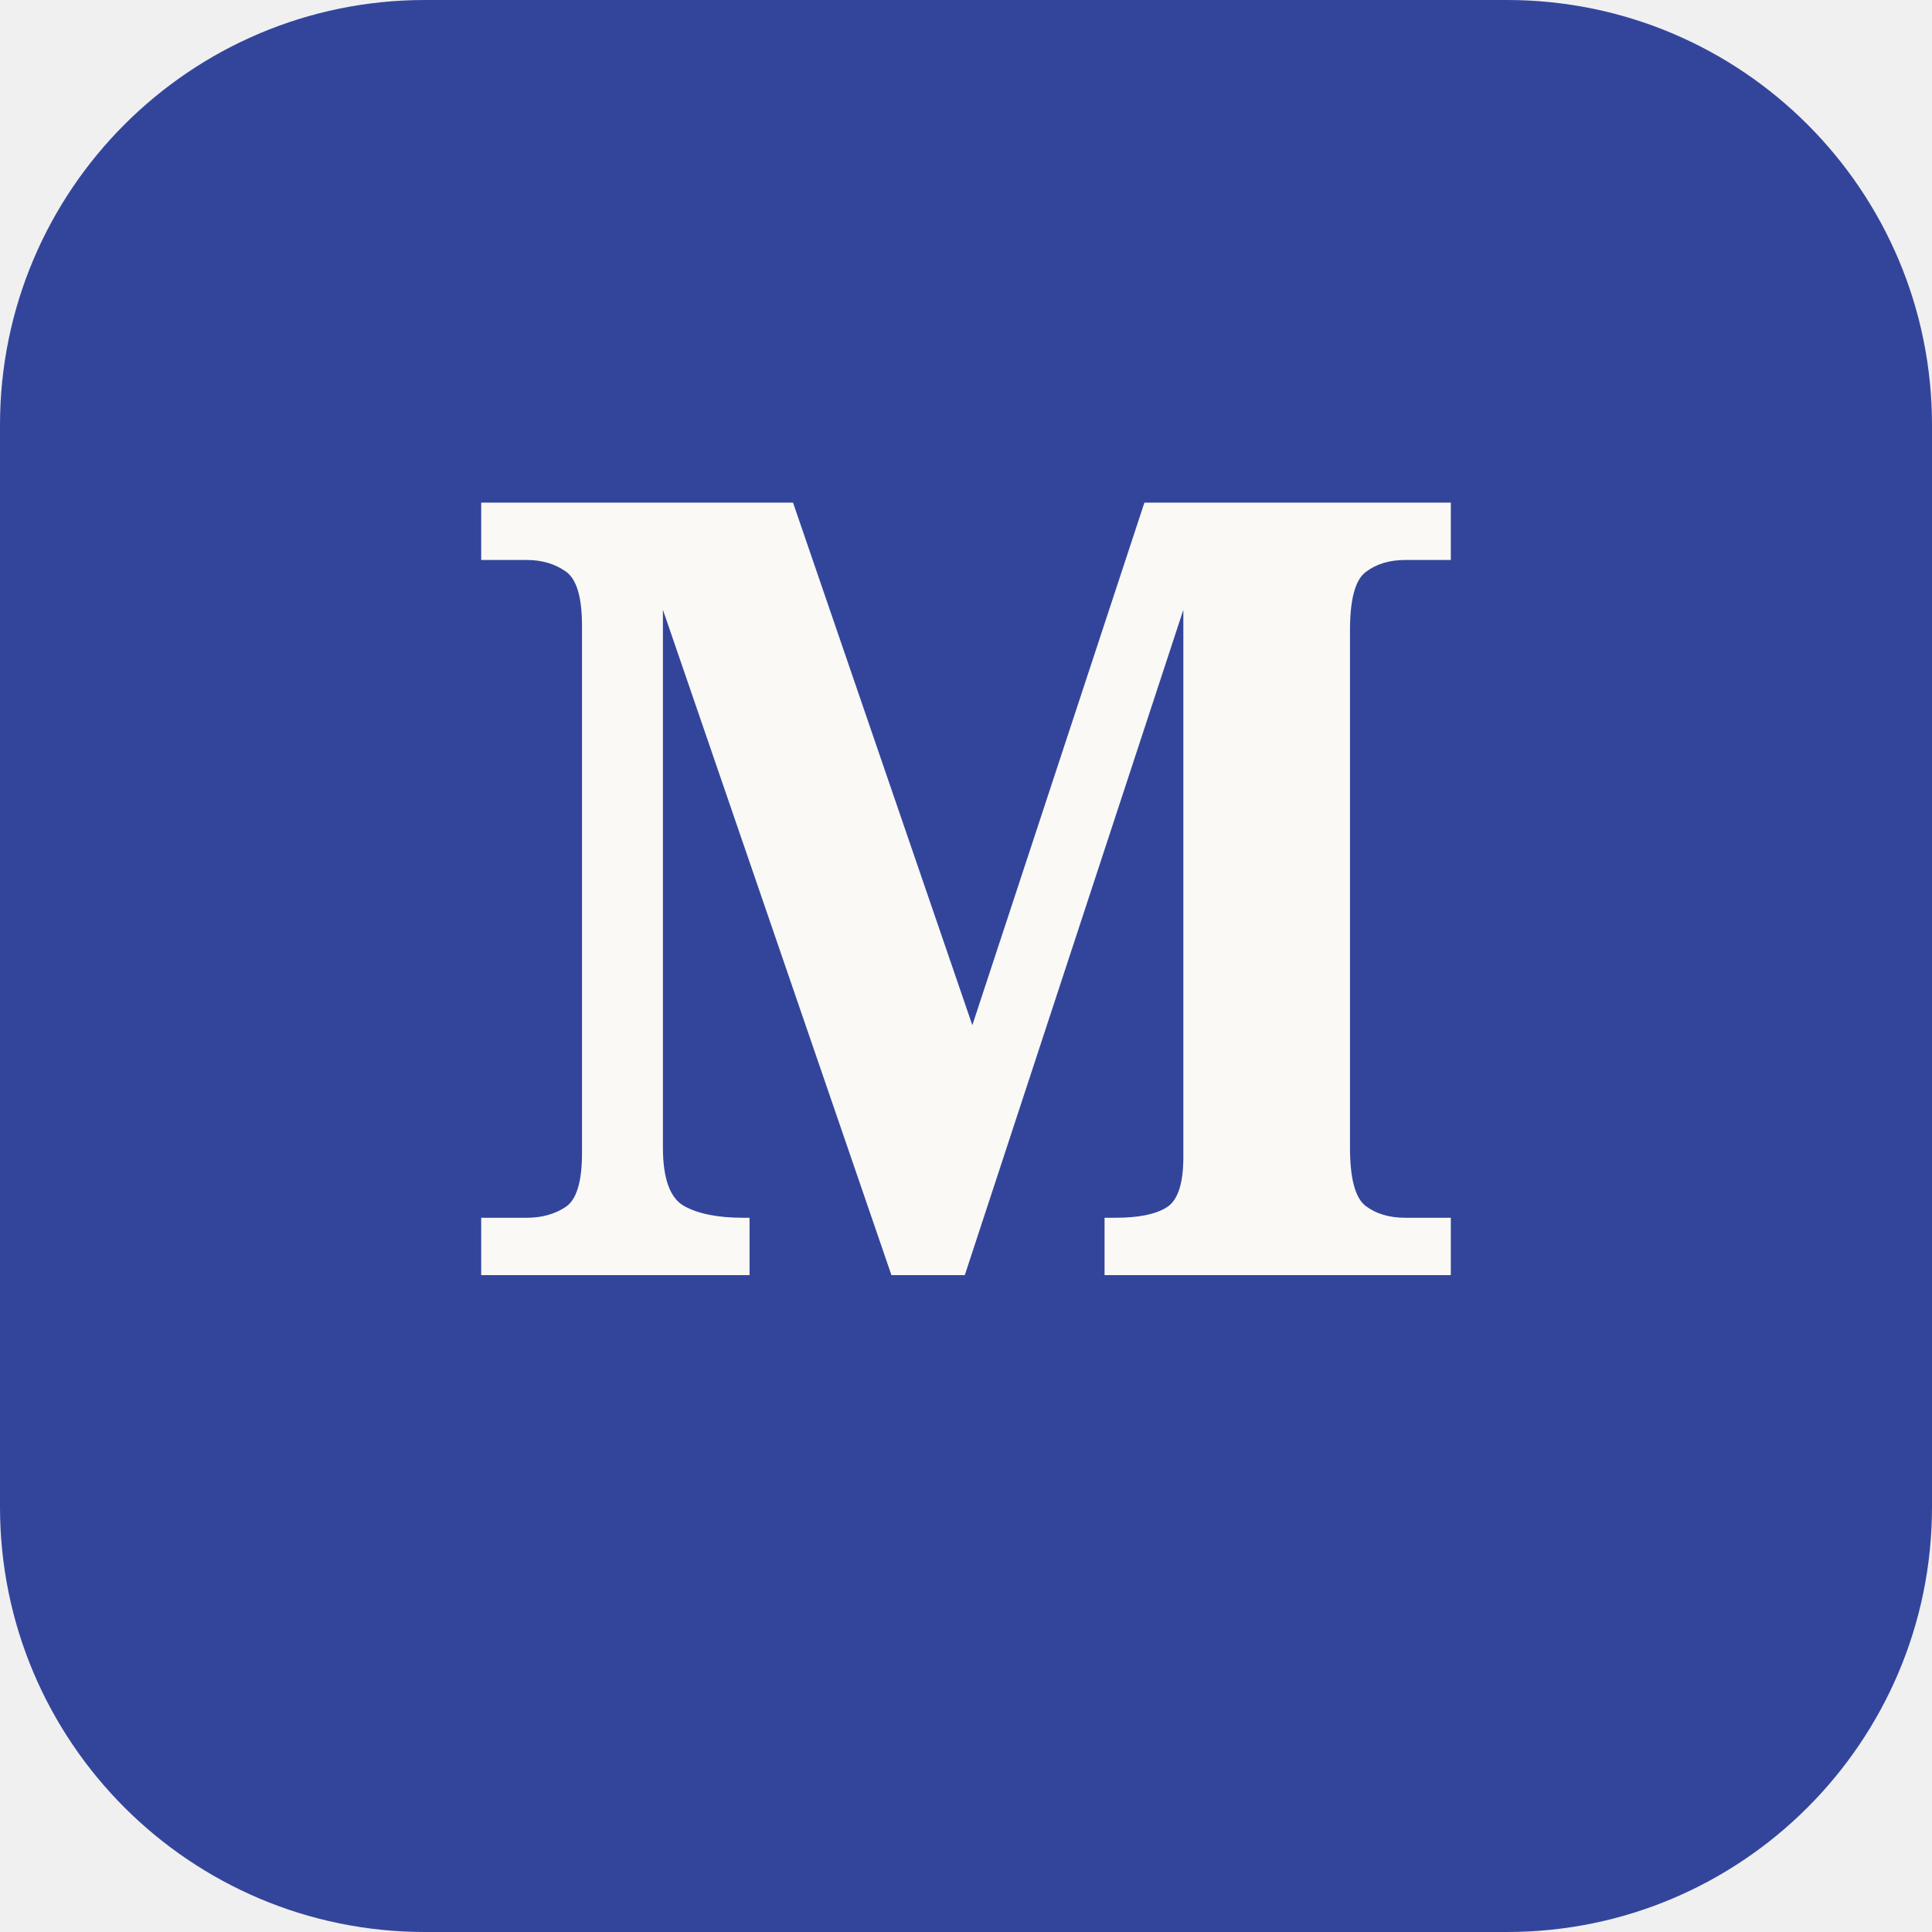
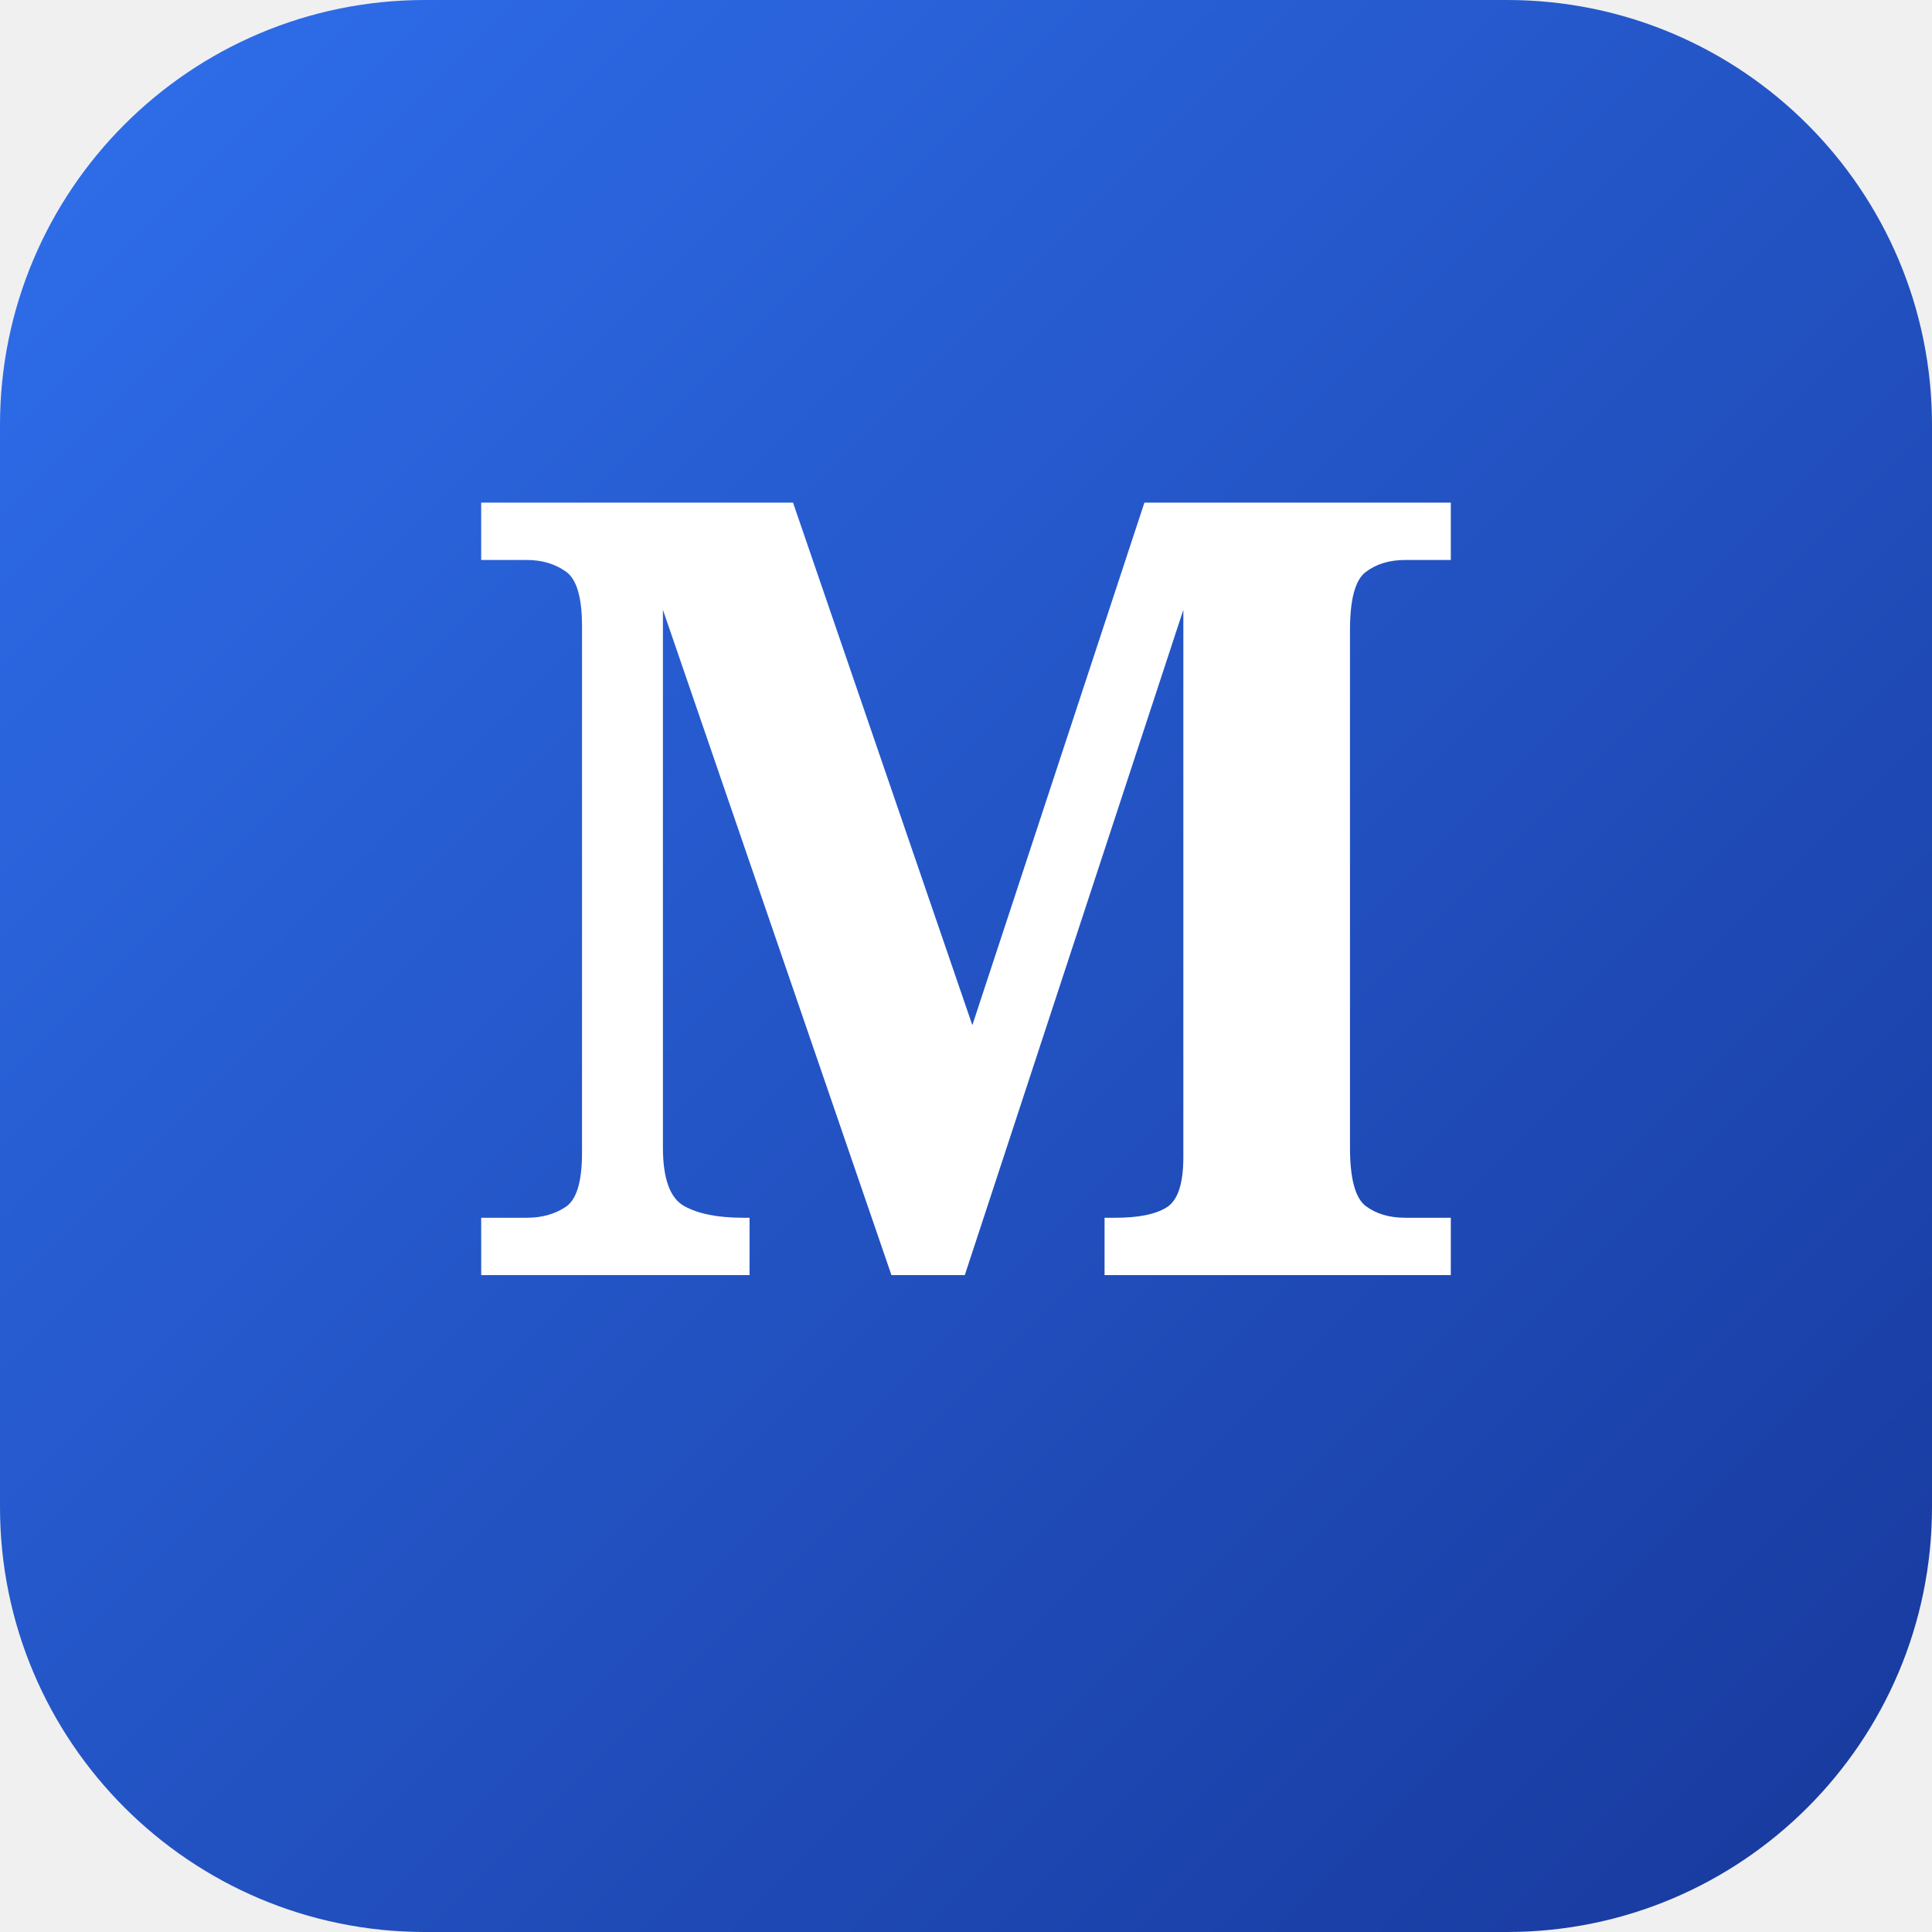
<svg xmlns="http://www.w3.org/2000/svg" viewBox="0 0 100 100">
-   <rect width="100" height="100" rx="22" fill="#33459B" />
-   <text x="50" y="66" font-family="Georgia, serif" font-size="56" font-weight="600" fill="#FAF9F5" text-anchor="middle">M</text>
+   <defs>
+     <linearGradient id="g" x1="0" y1="0" x2="1" y2="1">
+       <stop offset="0" stop-color="#2F6FED" />
+       <stop offset="1" stop-color="#17389B" />
+     </linearGradient>
+   </defs>
+   <rect width="100" height="100" rx="22" fill="url(#g)" />
+   <text x="50" y="66" font-family="Georgia, serif" font-size="56" font-weight="600" fill="#FFFFFF" text-anchor="middle">M</text>
</svg>
